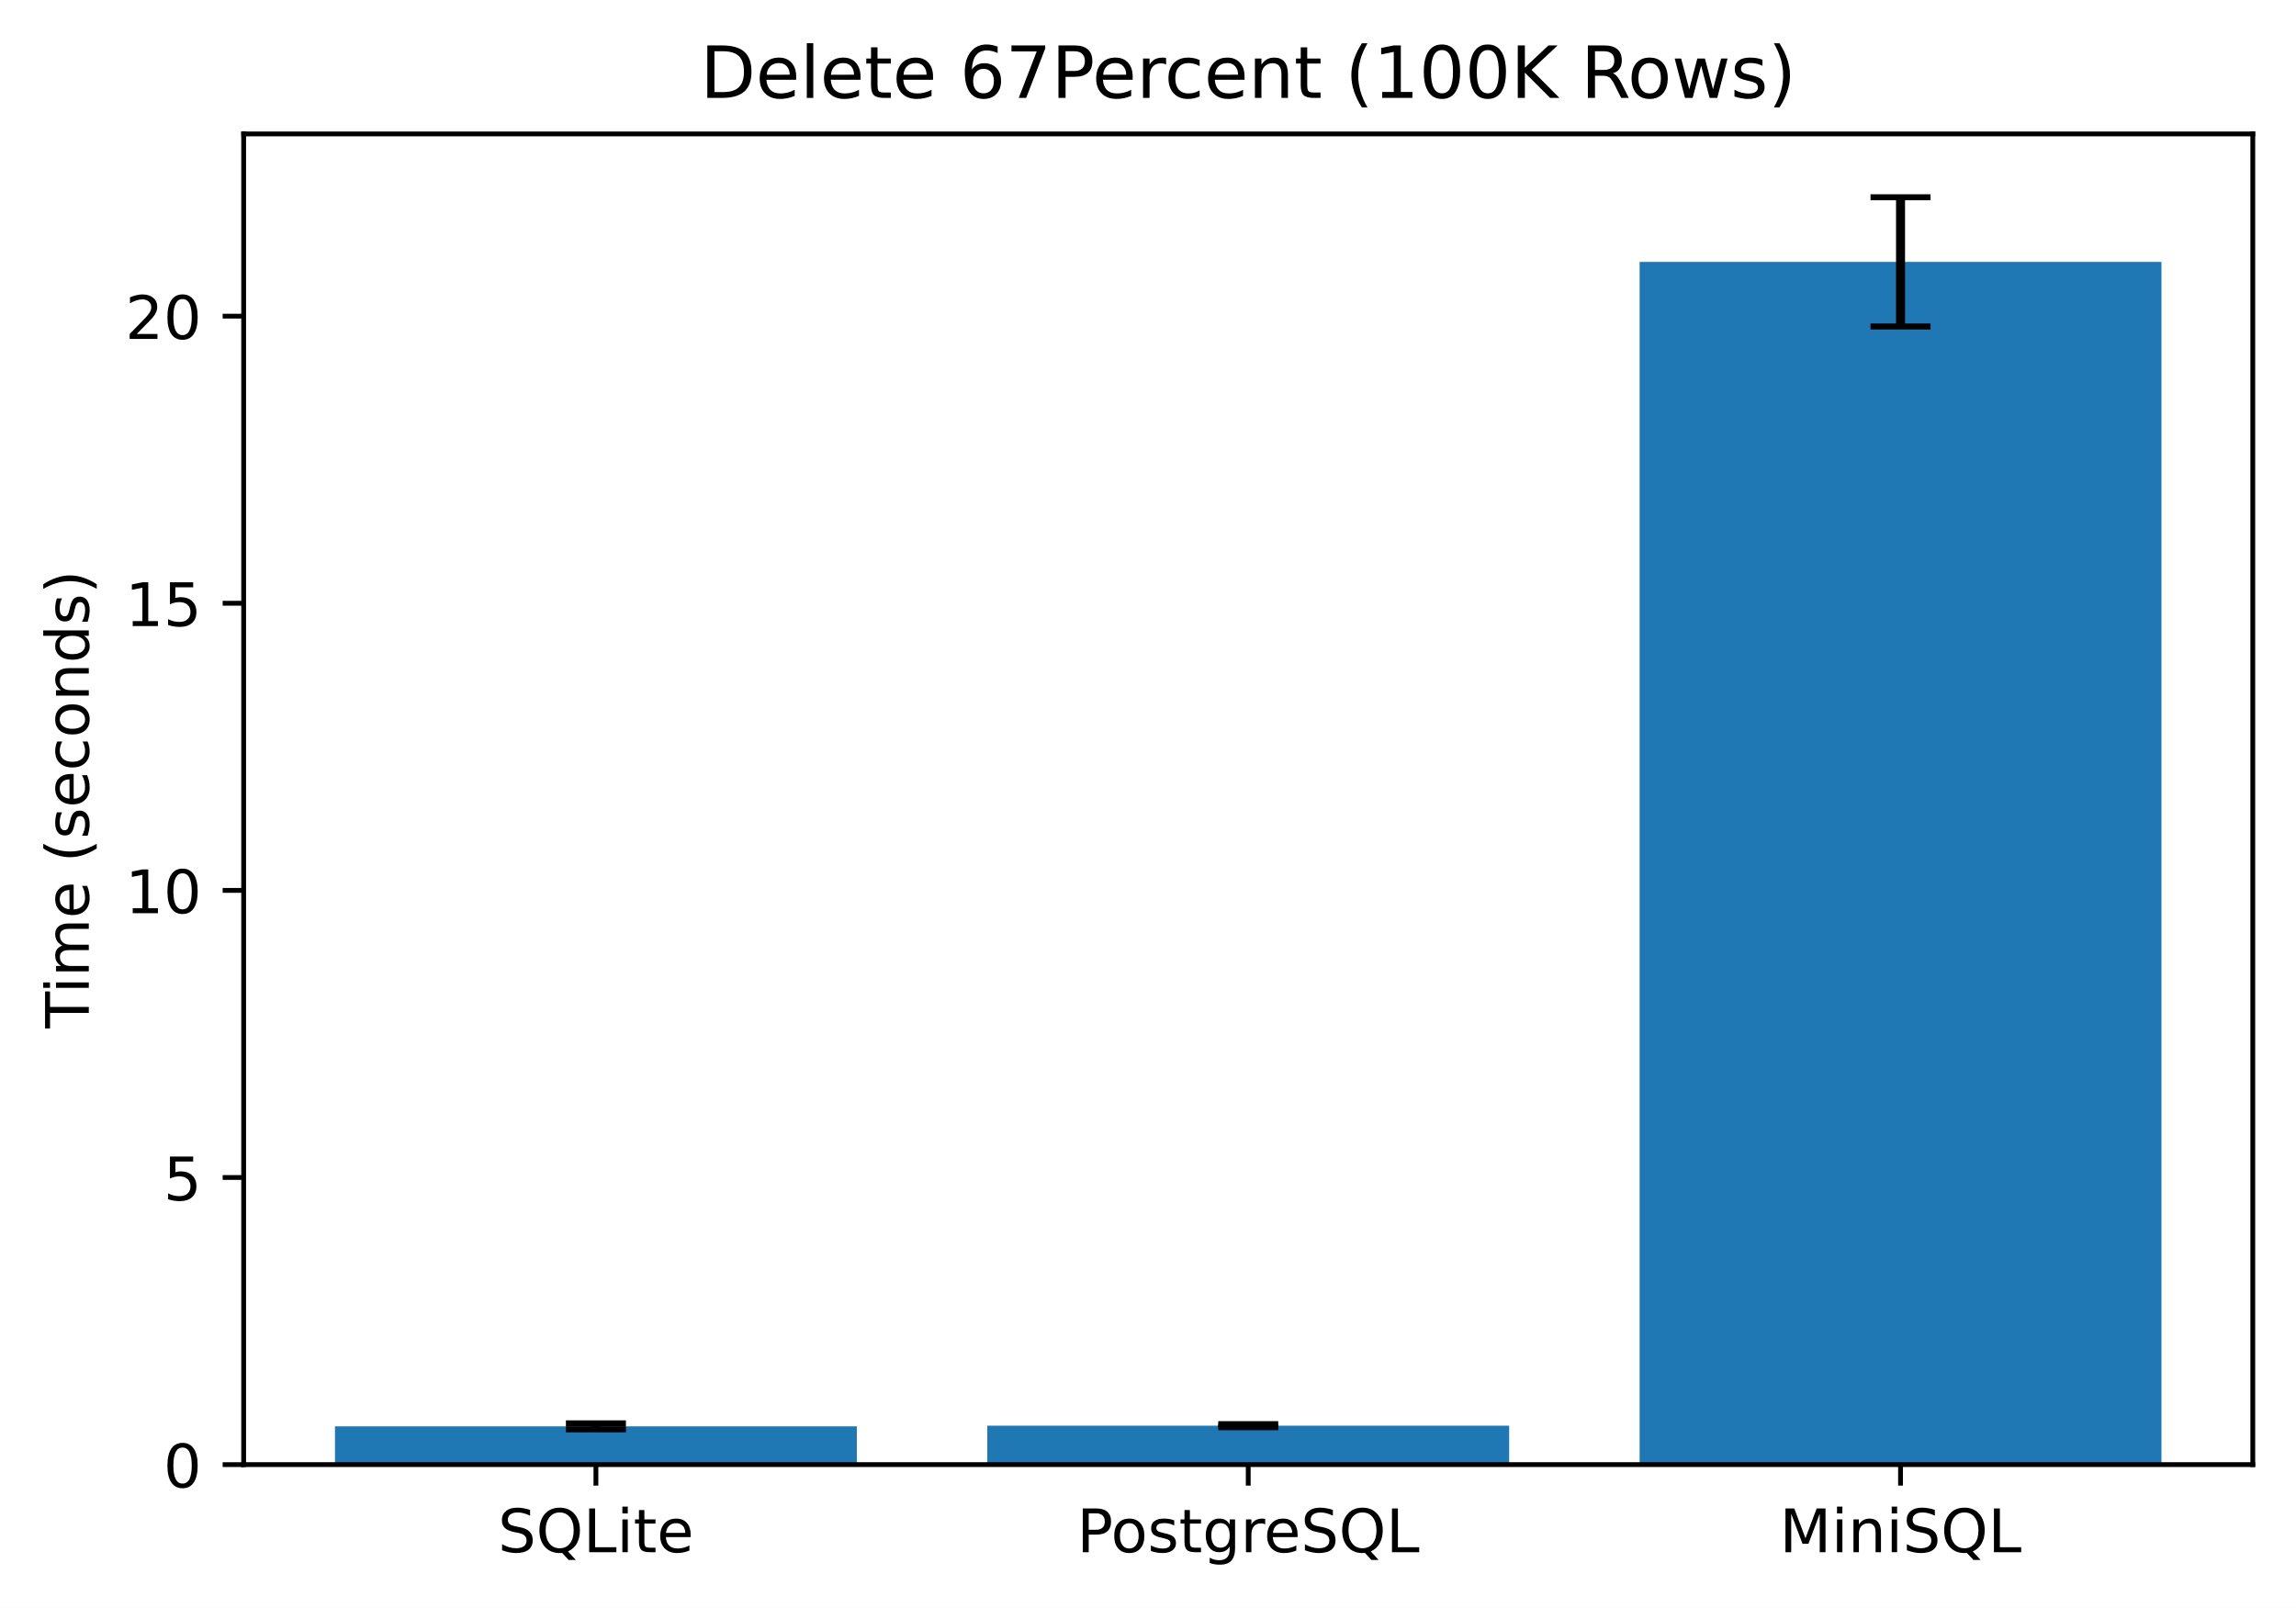
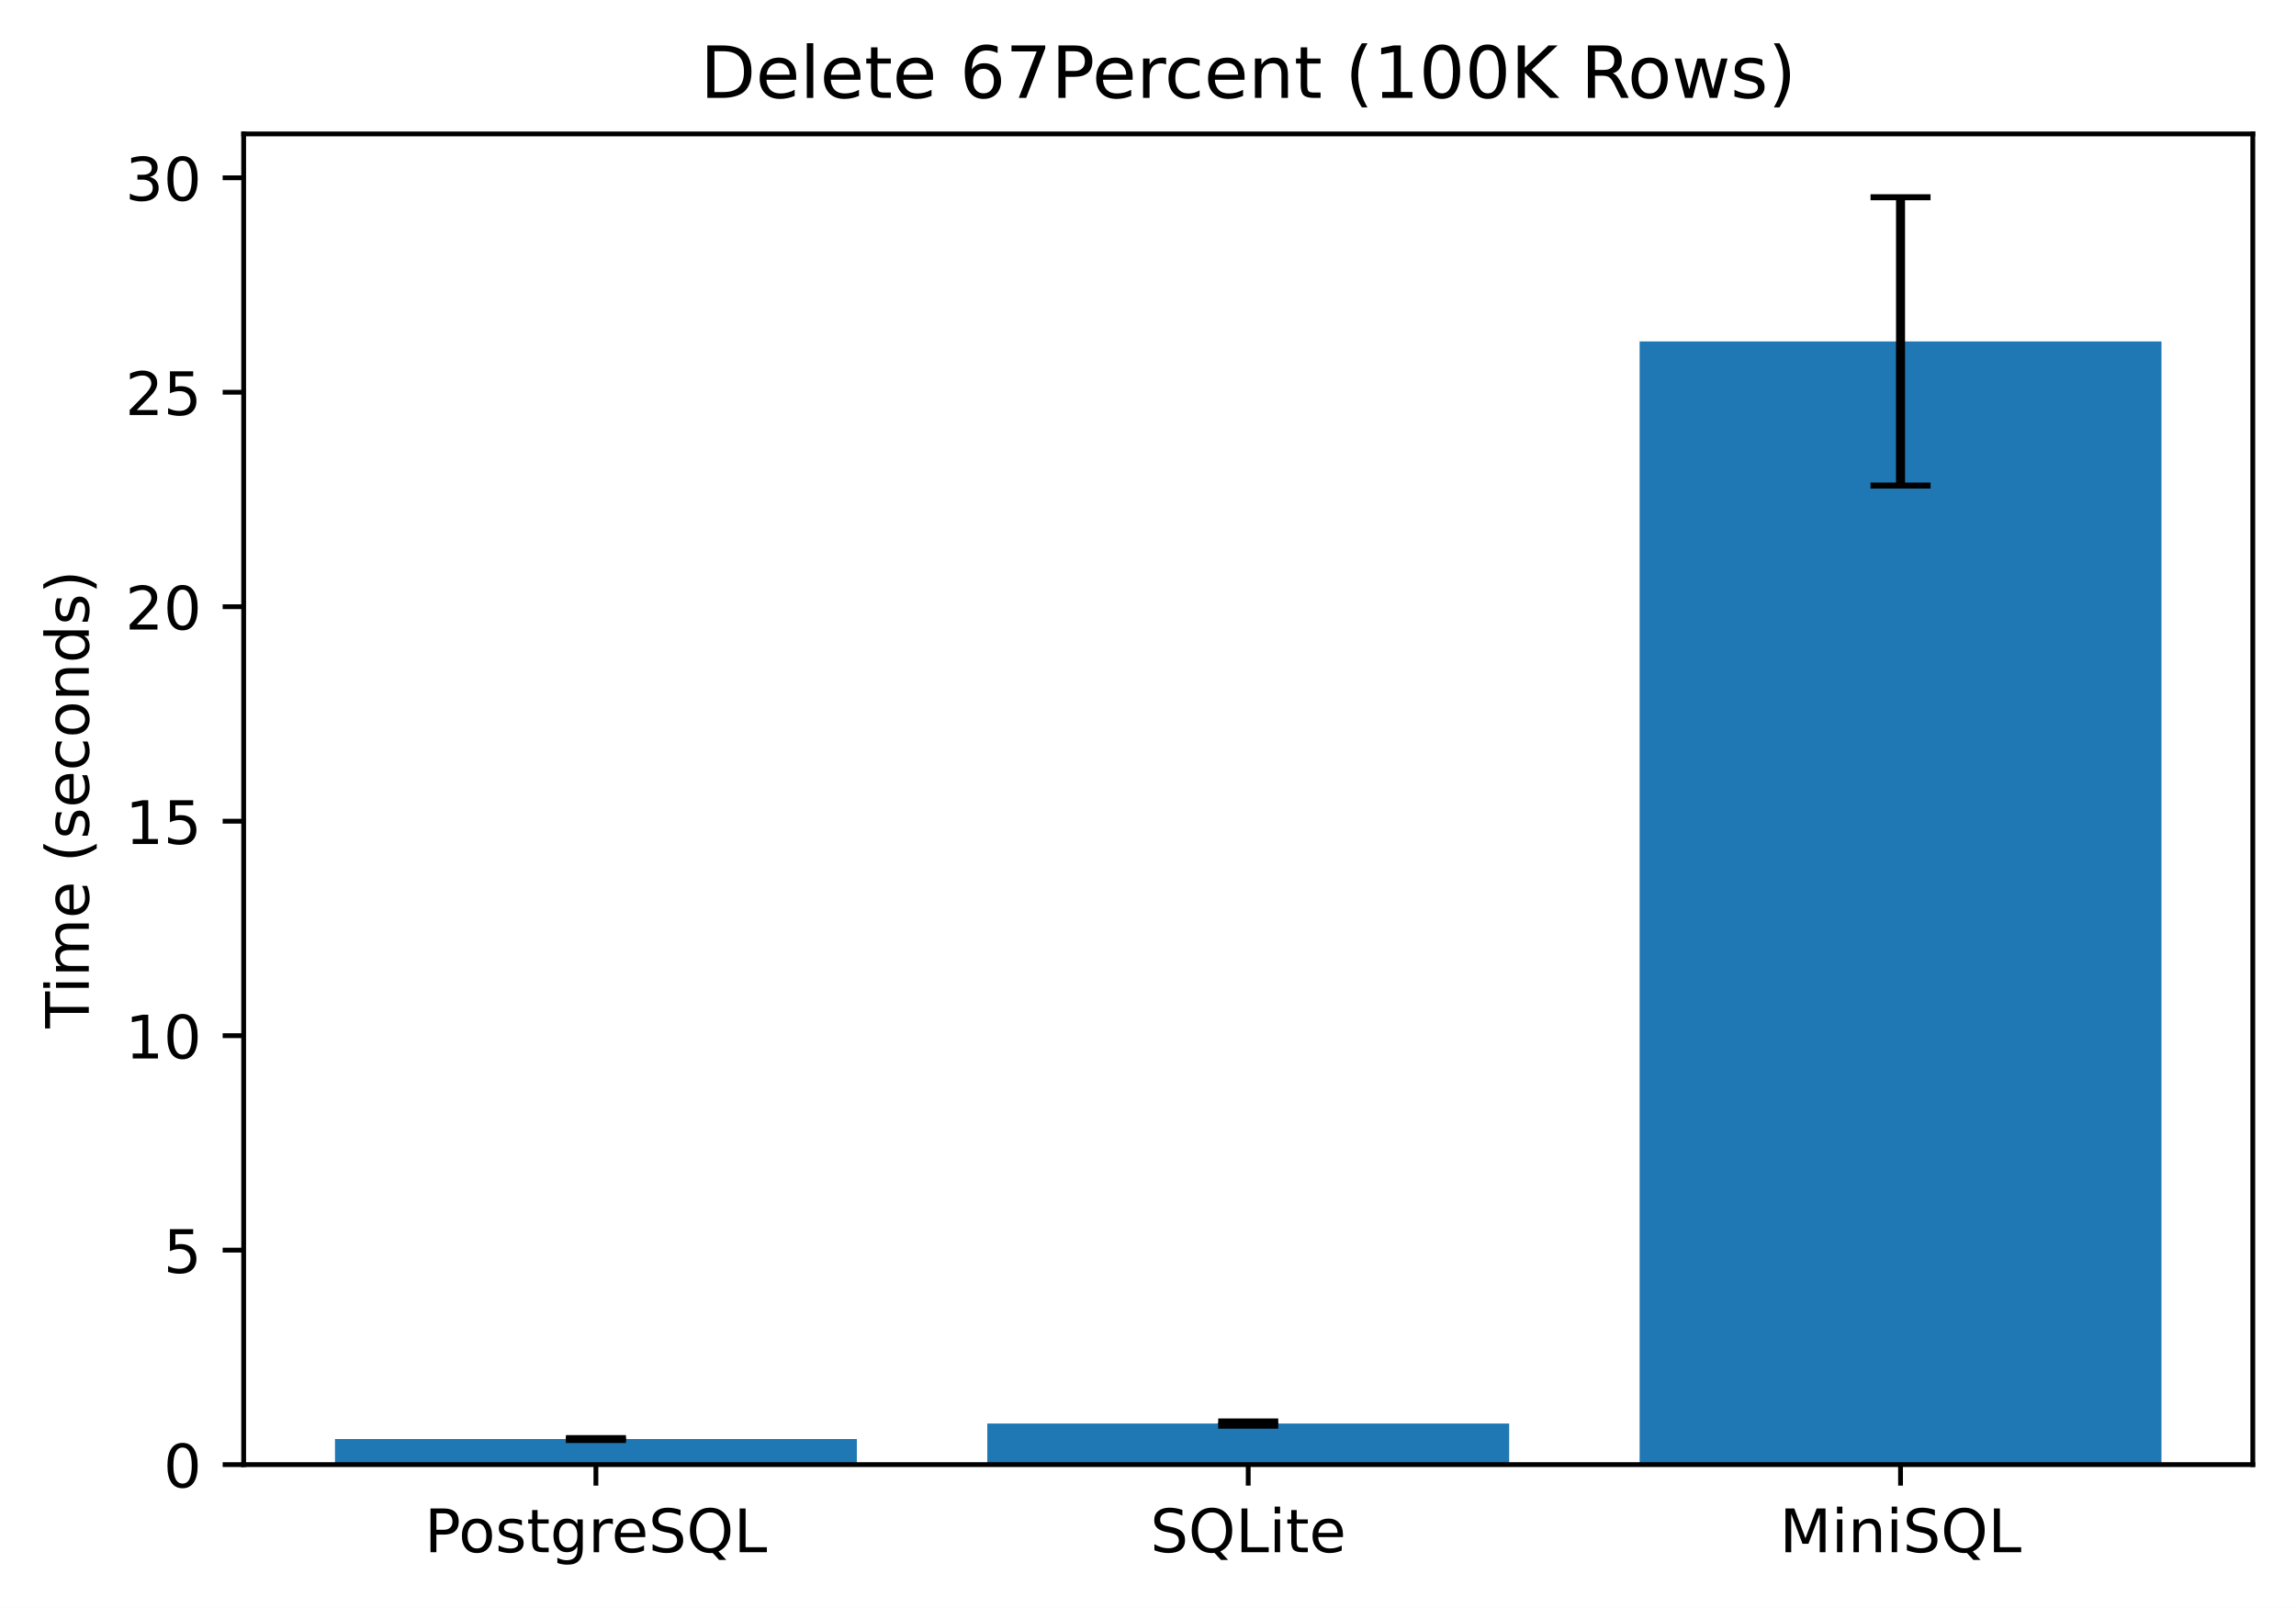
<svg xmlns="http://www.w3.org/2000/svg" xmlns:xlink="http://www.w3.org/1999/xlink" width="382.603pt" height="267.956pt" viewBox="0 0 382.603 267.956" version="1.1">
  <defs>
    <style type="text/css">*{stroke-linejoin: round; stroke-linecap: butt}</style>
  </defs>
  <g id="figure_1">
    <g id="patch_1">
      <path d="M 0 267.956  L 382.603 267.956  L 382.603 0  L 0 0  z " style="fill: #ffffff" />
    </g>
    <g id="axes_1">
      <g id="patch_2">
        <path d="M 40.603 244.078  L 375.403 244.078  L 375.403 22.318  L 40.603 22.318  z " style="fill: #ffffff" />
      </g>
      <g id="patch_3">
-         <path d="M 55.821 244.078  L 142.782 244.078  L 142.782 237.703  L 55.821 237.703  z " clip-path="url(#p4e0065d372)" style="fill: #1f77b4" />
+         <path d="M 55.821 244.078  L 142.782 244.078  L 142.782 239.819  L 55.821 239.819  z " clip-path="url(#p6599043b96)" style="fill: #1f77b4" />
      </g>
      <g id="patch_4">
-         <path d="M 164.523 244.078  L 251.484 244.078  L 251.484 237.593  L 164.523 237.593  z " clip-path="url(#p4e0065d372)" style="fill: #1f77b4" />
+         <path d="M 164.523 244.078  L 251.484 244.078  L 251.484 237.239  L 164.523 237.239  z " clip-path="url(#p6599043b96)" style="fill: #1f77b4" />
      </g>
      <g id="patch_5">
-         <path d="M 273.224 244.078  L 360.185 244.078  L 360.185 43.647  L 273.224 43.647  z " clip-path="url(#p4e0065d372)" style="fill: #1f77b4" />
+         <path d="M 273.224 244.078  L 360.185 244.078  L 360.185 56.899  L 273.224 56.899  z " clip-path="url(#p6599043b96)" style="fill: #1f77b4" />
      </g>
      <g id="matplotlib.axis_1">
        <g id="xtick_1">
          <g id="line2d_1">
            <defs>
-               <path id="md5e7a678ba" d="M 0 0  L 0 3.5  " style="stroke: #000000; stroke-width: 0.8" />
+               <path id="m3d6d9eff68" d="M 0 0  L 0 3.5  " style="stroke: #000000; stroke-width: 0.8" />
            </defs>
            <g>
-               <use xlink:href="#md5e7a678ba" x="99.302" y="244.078" style="stroke: #000000; stroke-width: 0.8" />
+               <use xlink:href="#m3d6d9eff68" x="99.302" y="244.078" style="stroke: #000000; stroke-width: 0.8" />
            </g>
          </g>
          <g id="text_1">
-             <g transform="translate(82.97995 258.6766) scale(0.1 -0.1)">
-               <defs>
+             <g transform="translate(70.75417 258.6766) scale(0.1 -0.1)">
+               <defs>
+                 <path id="DejaVuSans-50" d="M 1259 4147  L 1259 2394  L 2053 2394  Q 2494 2394 2734 2622  Q 2975 2850 2975 3272  Q 2975 3691 2734 3919  Q 2494 4147 2053 4147  L 1259 4147  z M 628 4666  L 2053 4666  Q 2838 4666 3239 4311  Q 3641 3956 3641 3272  Q 3641 2581 3239 2228  Q 2838 1875 2053 1875  L 1259 1875  L 1259 0  L 628 0  L 628 4666  z " transform="scale(0.015625)" />
+                 <path id="DejaVuSans-6f" d="M 1959 3097  Q 1497 3097 1228 2736  Q 959 2375 959 1747  Q 959 1119 1226 758  Q 1494 397 1959 397  Q 2419 397 2687 759  Q 2956 1122 2956 1747  Q 2956 2369 2687 2733  Q 2419 3097 1959 3097  z M 1959 3584  Q 2709 3584 3137 3096  Q 3566 2609 3566 1747  Q 3566 888 3137 398  Q 2709 -91 1959 -91  Q 1206 -91 779 398  Q 353 888 353 1747  Q 353 2609 779 3096  Q 1206 3584 1959 3584  z " transform="scale(0.015625)" />
+                 <path id="DejaVuSans-73" d="M 2834 3397  L 2834 2853  Q 2591 2978 2328 3040  Q 2066 3103 1784 3103  Q 1356 3103 1142 2972  Q 928 2841 928 2578  Q 928 2378 1081 2264  Q 1234 2150 1697 2047  L 1894 2003  Q 2506 1872 2764 1633  Q 3022 1394 3022 966  Q 3022 478 2636 193  Q 2250 -91 1575 -91  Q 1294 -91 989 -36  Q 684 19 347 128  L 347 722  Q 666 556 975 473  Q 1284 391 1588 391  Q 1994 391 2212 530  Q 2431 669 2431 922  Q 2431 1156 2273 1281  Q 2116 1406 1581 1522  L 1381 1569  Q 847 1681 609 1914  Q 372 2147 372 2553  Q 372 3047 722 3315  Q 1072 3584 1716 3584  Q 2034 3584 2315 3537  Q 2597 3491 2834 3397  z " transform="scale(0.015625)" />
+                 <path id="DejaVuSans-74" d="M 1172 4494  L 1172 3500  L 2356 3500  L 2356 3053  L 1172 3053  L 1172 1153  Q 1172 725 1289 603  Q 1406 481 1766 481  L 2356 481  L 2356 0  L 1766 0  Q 1100 0 847 248  Q 594 497 594 1153  L 594 3053  L 172 3053  L 172 3500  L 594 3500  L 594 4494  L 1172 4494  z " transform="scale(0.015625)" />
+                 <path id="DejaVuSans-67" d="M 2906 1791  Q 2906 2416 2648 2759  Q 2391 3103 1925 3103  Q 1463 3103 1205 2759  Q 947 2416 947 1791  Q 947 1169 1205 825  Q 1463 481 1925 481  Q 2391 481 2648 825  Q 2906 1169 2906 1791  z M 3481 434  Q 3481 -459 3084 -895  Q 2688 -1331 1869 -1331  Q 1566 -1331 1297 -1286  Q 1028 -1241 775 -1147  L 775 -588  Q 1028 -725 1275 -790  Q 1522 -856 1778 -856  Q 2344 -856 2625 -561  Q 2906 -266 2906 331  L 2906 616  Q 2728 306 2450 153  Q 2172 0 1784 0  Q 1141 0 747 490  Q 353 981 353 1791  Q 353 2603 747 3093  Q 1141 3584 1784 3584  Q 2172 3584 2450 3431  Q 2728 3278 2906 2969  L 2906 3500  L 3481 3500  L 3481 434  z " transform="scale(0.015625)" />
+                 <path id="DejaVuSans-72" d="M 2631 2963  Q 2534 3019 2420 3045  Q 2306 3072 2169 3072  Q 1681 3072 1420 2755  Q 1159 2438 1159 1844  L 1159 0  L 581 0  L 581 3500  L 1159 3500  L 1159 2956  Q 1341 3275 1631 3429  Q 1922 3584 2338 3584  Q 2397 3584 2469 3576  Q 2541 3569 2628 3553  L 2631 2963  z " transform="scale(0.015625)" />
+                 <path id="DejaVuSans-65" d="M 3597 1894  L 3597 1613  L 953 1613  Q 991 1019 1311 708  Q 1631 397 2203 397  Q 2534 397 2845 478  Q 3156 559 3463 722  L 3463 178  Q 3153 47 2828 -22  Q 2503 -91 2169 -91  Q 1331 -91 842 396  Q 353 884 353 1716  Q 353 2575 817 3079  Q 1281 3584 2069 3584  Q 2775 3584 3186 3129  Q 3597 2675 3597 1894  z M 3022 2063  Q 3016 2534 2758 2815  Q 2500 3097 2075 3097  Q 1594 3097 1305 2825  Q 1016 2553 972 2059  L 3022 2063  z " transform="scale(0.015625)" />
                <path id="DejaVuSans-53" d="M 3425 4513  L 3425 3897  Q 3066 4069 2747 4153  Q 2428 4238 2131 4238  Q 1616 4238 1336 4038  Q 1056 3838 1056 3469  Q 1056 3159 1242 3001  Q 1428 2844 1947 2747  L 2328 2669  Q 3034 2534 3370 2195  Q 3706 1856 3706 1288  Q 3706 609 3251 259  Q 2797 -91 1919 -91  Q 1588 -91 1214 -16  Q 841 59 441 206  L 441 856  Q 825 641 1194 531  Q 1563 422 1919 422  Q 2459 422 2753 634  Q 3047 847 3047 1241  Q 3047 1584 2836 1778  Q 2625 1972 2144 2069  L 1759 2144  Q 1053 2284 737 2584  Q 422 2884 422 3419  Q 422 4038 858 4394  Q 1294 4750 2059 4750  Q 2388 4750 2728 4690  Q 3069 4631 3425 4513  z " transform="scale(0.015625)" />
                <path id="DejaVuSans-51" d="M 2522 4238  Q 1834 4238 1429 3725  Q 1025 3213 1025 2328  Q 1025 1447 1429 934  Q 1834 422 2522 422  Q 3209 422 3611 934  Q 4013 1447 4013 2328  Q 4013 3213 3611 3725  Q 3209 4238 2522 4238  z M 3406 84  L 4238 -825  L 3475 -825  L 2784 -78  Q 2681 -84 2626 -87  Q 2572 -91 2522 -91  Q 1538 -91 948 567  Q 359 1225 359 2328  Q 359 3434 948 4092  Q 1538 4750 2522 4750  Q 3503 4750 4090 4092  Q 4678 3434 4678 2328  Q 4678 1516 4351 937  Q 4025 359 3406 84  z " transform="scale(0.015625)" />
                <path id="DejaVuSans-4c" d="M 628 4666  L 1259 4666  L 1259 531  L 3531 531  L 3531 0  L 628 0  L 628 4666  z " transform="scale(0.015625)" />
-                 <path id="DejaVuSans-69" d="M 603 3500  L 1178 3500  L 1178 0  L 603 0  L 603 3500  z M 603 4863  L 1178 4863  L 1178 4134  L 603 4134  L 603 4863  z " transform="scale(0.015625)" />
-                 <path id="DejaVuSans-74" d="M 1172 4494  L 1172 3500  L 2356 3500  L 2356 3053  L 1172 3053  L 1172 1153  Q 1172 725 1289 603  Q 1406 481 1766 481  L 2356 481  L 2356 0  L 1766 0  Q 1100 0 847 248  Q 594 497 594 1153  L 594 3053  L 172 3053  L 172 3500  L 594 3500  L 594 4494  L 1172 4494  z " transform="scale(0.015625)" />
-                 <path id="DejaVuSans-65" d="M 3597 1894  L 3597 1613  L 953 1613  Q 991 1019 1311 708  Q 1631 397 2203 397  Q 2534 397 2845 478  Q 3156 559 3463 722  L 3463 178  Q 3153 47 2828 -22  Q 2503 -91 2169 -91  Q 1331 -91 842 396  Q 353 884 353 1716  Q 353 2575 817 3079  Q 1281 3584 2069 3584  Q 2775 3584 3186 3129  Q 3597 2675 3597 1894  z M 3022 2063  Q 3016 2534 2758 2815  Q 2500 3097 2075 3097  Q 1594 3097 1305 2825  Q 1016 2553 972 2059  L 3022 2063  z " transform="scale(0.015625)" />
-               </defs>
-               <use xlink:href="#DejaVuSans-53" />
-               <use xlink:href="#DejaVuSans-51" transform="translate(63.47656 0)" />
-               <use xlink:href="#DejaVuSans-4c" transform="translate(142.1875 0)" />
-               <use xlink:href="#DejaVuSans-69" transform="translate(197.9004 0)" />
-               <use xlink:href="#DejaVuSans-74" transform="translate(225.6836 0)" />
-               <use xlink:href="#DejaVuSans-65" transform="translate(264.8926 0)" />
-             </g>
-           </g>
-         </g>
-         <g id="xtick_2">
-           <g id="line2d_2">
-             <g>
-               <use xlink:href="#md5e7a678ba" x="208.003" y="244.078" style="stroke: #000000; stroke-width: 0.8" />
-             </g>
-           </g>
-           <g id="text_2">
-             <g transform="translate(179.4555 258.6766) scale(0.1 -0.1)">
-               <defs>
-                 <path id="DejaVuSans-50" d="M 1259 4147  L 1259 2394  L 2053 2394  Q 2494 2394 2734 2622  Q 2975 2850 2975 3272  Q 2975 3691 2734 3919  Q 2494 4147 2053 4147  L 1259 4147  z M 628 4666  L 2053 4666  Q 2838 4666 3239 4311  Q 3641 3956 3641 3272  Q 3641 2581 3239 2228  Q 2838 1875 2053 1875  L 1259 1875  L 1259 0  L 628 0  L 628 4666  z " transform="scale(0.015625)" />
-                 <path id="DejaVuSans-6f" d="M 1959 3097  Q 1497 3097 1228 2736  Q 959 2375 959 1747  Q 959 1119 1226 758  Q 1494 397 1959 397  Q 2419 397 2687 759  Q 2956 1122 2956 1747  Q 2956 2369 2687 2733  Q 2419 3097 1959 3097  z M 1959 3584  Q 2709 3584 3137 3096  Q 3566 2609 3566 1747  Q 3566 888 3137 398  Q 2709 -91 1959 -91  Q 1206 -91 779 398  Q 353 888 353 1747  Q 353 2609 779 3096  Q 1206 3584 1959 3584  z " transform="scale(0.015625)" />
-                 <path id="DejaVuSans-73" d="M 2834 3397  L 2834 2853  Q 2591 2978 2328 3040  Q 2066 3103 1784 3103  Q 1356 3103 1142 2972  Q 928 2841 928 2578  Q 928 2378 1081 2264  Q 1234 2150 1697 2047  L 1894 2003  Q 2506 1872 2764 1633  Q 3022 1394 3022 966  Q 3022 478 2636 193  Q 2250 -91 1575 -91  Q 1294 -91 989 -36  Q 684 19 347 128  L 347 722  Q 666 556 975 473  Q 1284 391 1588 391  Q 1994 391 2212 530  Q 2431 669 2431 922  Q 2431 1156 2273 1281  Q 2116 1406 1581 1522  L 1381 1569  Q 847 1681 609 1914  Q 372 2147 372 2553  Q 372 3047 722 3315  Q 1072 3584 1716 3584  Q 2034 3584 2315 3537  Q 2597 3491 2834 3397  z " transform="scale(0.015625)" />
-                 <path id="DejaVuSans-67" d="M 2906 1791  Q 2906 2416 2648 2759  Q 2391 3103 1925 3103  Q 1463 3103 1205 2759  Q 947 2416 947 1791  Q 947 1169 1205 825  Q 1463 481 1925 481  Q 2391 481 2648 825  Q 2906 1169 2906 1791  z M 3481 434  Q 3481 -459 3084 -895  Q 2688 -1331 1869 -1331  Q 1566 -1331 1297 -1286  Q 1028 -1241 775 -1147  L 775 -588  Q 1028 -725 1275 -790  Q 1522 -856 1778 -856  Q 2344 -856 2625 -561  Q 2906 -266 2906 331  L 2906 616  Q 2728 306 2450 153  Q 2172 0 1784 0  Q 1141 0 747 490  Q 353 981 353 1791  Q 353 2603 747 3093  Q 1141 3584 1784 3584  Q 2172 3584 2450 3431  Q 2728 3278 2906 2969  L 2906 3500  L 3481 3500  L 3481 434  z " transform="scale(0.015625)" />
-                 <path id="DejaVuSans-72" d="M 2631 2963  Q 2534 3019 2420 3045  Q 2306 3072 2169 3072  Q 1681 3072 1420 2755  Q 1159 2438 1159 1844  L 1159 0  L 581 0  L 581 3500  L 1159 3500  L 1159 2956  Q 1341 3275 1631 3429  Q 1922 3584 2338 3584  Q 2397 3584 2469 3576  Q 2541 3569 2628 3553  L 2631 2963  z " transform="scale(0.015625)" />
              </defs>
              <use xlink:href="#DejaVuSans-50" />
              <use xlink:href="#DejaVuSans-6f" transform="translate(56.67773 0)" />
              <use xlink:href="#DejaVuSans-73" transform="translate(117.8594 0)" />
              <use xlink:href="#DejaVuSans-74" transform="translate(169.959 0)" />
              <use xlink:href="#DejaVuSans-67" transform="translate(209.168 0)" />
              <use xlink:href="#DejaVuSans-72" transform="translate(272.6445 0)" />
              <use xlink:href="#DejaVuSans-65" transform="translate(311.5078 0)" />
              <use xlink:href="#DejaVuSans-53" transform="translate(373.0312 0)" />
              <use xlink:href="#DejaVuSans-51" transform="translate(436.5078 0)" />
              <use xlink:href="#DejaVuSans-4c" transform="translate(515.2188 0)" />
            </g>
          </g>
        </g>
+         <g id="xtick_2">
+           <g id="line2d_2">
+             <g>
+               <use xlink:href="#m3d6d9eff68" x="208.003" y="244.078" style="stroke: #000000; stroke-width: 0.8" />
+             </g>
+           </g>
+           <g id="text_2">
+             <g transform="translate(191.6813 258.6766) scale(0.1 -0.1)">
+               <defs>
+                 <path id="DejaVuSans-69" d="M 603 3500  L 1178 3500  L 1178 0  L 603 0  L 603 3500  z M 603 4863  L 1178 4863  L 1178 4134  L 603 4134  L 603 4863  z " transform="scale(0.015625)" />
+               </defs>
+               <use xlink:href="#DejaVuSans-53" />
+               <use xlink:href="#DejaVuSans-51" transform="translate(63.47656 0)" />
+               <use xlink:href="#DejaVuSans-4c" transform="translate(142.1875 0)" />
+               <use xlink:href="#DejaVuSans-69" transform="translate(197.9004 0)" />
+               <use xlink:href="#DejaVuSans-74" transform="translate(225.6836 0)" />
+               <use xlink:href="#DejaVuSans-65" transform="translate(264.8926 0)" />
+             </g>
+           </g>
+         </g>
        <g id="xtick_3">
          <g id="line2d_3">
            <g>
-               <use xlink:href="#md5e7a678ba" x="316.704" y="244.078" style="stroke: #000000; stroke-width: 0.8" />
+               <use xlink:href="#m3d6d9eff68" x="316.704" y="244.078" style="stroke: #000000; stroke-width: 0.8" />
            </g>
          </g>
          <g id="text_3">
            <g transform="translate(296.5474 258.6766) scale(0.1 -0.1)">
              <defs>
                <path id="DejaVuSans-4d" d="M 628 4666  L 1569 4666  L 2759 1491  L 3956 4666  L 4897 4666  L 4897 0  L 4281 0  L 4281 4097  L 3078 897  L 2444 897  L 1241 4097  L 1241 0  L 628 0  L 628 4666  z " transform="scale(0.015625)" />
                <path id="DejaVuSans-6e" d="M 3513 2113  L 3513 0  L 2938 0  L 2938 2094  Q 2938 2591 2744 2837  Q 2550 3084 2163 3084  Q 1697 3084 1428 2787  Q 1159 2491 1159 1978  L 1159 0  L 581 0  L 581 3500  L 1159 3500  L 1159 2956  Q 1366 3272 1645 3428  Q 1925 3584 2291 3584  Q 2894 3584 3203 3211  Q 3513 2838 3513 2113  z " transform="scale(0.015625)" />
              </defs>
              <use xlink:href="#DejaVuSans-4d" />
              <use xlink:href="#DejaVuSans-69" transform="translate(86.2793 0)" />
              <use xlink:href="#DejaVuSans-6e" transform="translate(114.0625 0)" />
              <use xlink:href="#DejaVuSans-69" transform="translate(177.4414 0)" />
              <use xlink:href="#DejaVuSans-53" transform="translate(205.2246 0)" />
              <use xlink:href="#DejaVuSans-51" transform="translate(268.7012 0)" />
              <use xlink:href="#DejaVuSans-4c" transform="translate(347.4121 0)" />
            </g>
          </g>
        </g>
      </g>
      <g id="matplotlib.axis_2">
        <g id="ytick_1">
          <g id="line2d_4">
            <defs>
-               <path id="m92e5da28e2" d="M 0 0  L -3.5 0  " style="stroke: #000000; stroke-width: 0.8" />
+               <path id="m997439160d" d="M 0 0  L -3.5 0  " style="stroke: #000000; stroke-width: 0.8" />
            </defs>
            <g>
-               <use xlink:href="#m92e5da28e2" x="40.603" y="244.078" style="stroke: #000000; stroke-width: 0.8" />
+               <use xlink:href="#m997439160d" x="40.603" y="244.078" style="stroke: #000000; stroke-width: 0.8" />
            </g>
          </g>
          <g id="text_4">
            <g transform="translate(27.24063 247.8773) scale(0.1 -0.1)">
              <defs>
                <path id="DejaVuSans-30" d="M 2034 4250  Q 1547 4250 1301 3770  Q 1056 3291 1056 2328  Q 1056 1369 1301 889  Q 1547 409 2034 409  Q 2525 409 2770 889  Q 3016 1369 3016 2328  Q 3016 3291 2770 3770  Q 2525 4250 2034 4250  z M 2034 4750  Q 2819 4750 3233 4129  Q 3647 3509 3647 2328  Q 3647 1150 3233 529  Q 2819 -91 2034 -91  Q 1250 -91 836 529  Q 422 1150 422 2328  Q 422 3509 836 4129  Q 1250 4750 2034 4750  z " transform="scale(0.015625)" />
              </defs>
              <use xlink:href="#DejaVuSans-30" />
            </g>
          </g>
        </g>
        <g id="ytick_2">
          <g id="line2d_5">
            <g>
-               <use xlink:href="#m92e5da28e2" x="40.603" y="196.23" style="stroke: #000000; stroke-width: 0.8" />
+               <use xlink:href="#m997439160d" x="40.603" y="208.336" style="stroke: #000000; stroke-width: 0.8" />
            </g>
          </g>
          <g id="text_5">
-             <g transform="translate(27.24063 200.0292) scale(0.1 -0.1)">
+             <g transform="translate(27.24063 212.1355) scale(0.1 -0.1)">
              <defs>
                <path id="DejaVuSans-35" d="M 691 4666  L 3169 4666  L 3169 4134  L 1269 4134  L 1269 2991  Q 1406 3038 1543 3061  Q 1681 3084 1819 3084  Q 2600 3084 3056 2656  Q 3513 2228 3513 1497  Q 3513 744 3044 326  Q 2575 -91 1722 -91  Q 1428 -91 1123 -41  Q 819 9 494 109  L 494 744  Q 775 591 1075 516  Q 1375 441 1709 441  Q 2250 441 2565 725  Q 2881 1009 2881 1497  Q 2881 1984 2565 2268  Q 2250 2553 1709 2553  Q 1456 2553 1204 2497  Q 953 2441 691 2322  L 691 4666  z " transform="scale(0.015625)" />
              </defs>
              <use xlink:href="#DejaVuSans-35" />
            </g>
          </g>
        </g>
        <g id="ytick_3">
          <g id="line2d_6">
            <g>
-               <use xlink:href="#m92e5da28e2" x="40.603" y="148.382" style="stroke: #000000; stroke-width: 0.8" />
+               <use xlink:href="#m997439160d" x="40.603" y="172.594" style="stroke: #000000; stroke-width: 0.8" />
            </g>
          </g>
          <g id="text_6">
-             <g transform="translate(20.87813 152.1811) scale(0.1 -0.1)">
+             <g transform="translate(20.87813 176.3937) scale(0.1 -0.1)">
              <defs>
                <path id="DejaVuSans-31" d="M 794 531  L 1825 531  L 1825 4091  L 703 3866  L 703 4441  L 1819 4666  L 2450 4666  L 2450 531  L 3481 531  L 3481 0  L 794 0  L 794 531  z " transform="scale(0.015625)" />
              </defs>
              <use xlink:href="#DejaVuSans-31" />
              <use xlink:href="#DejaVuSans-30" transform="translate(63.62305 0)" />
            </g>
          </g>
        </g>
        <g id="ytick_4">
          <g id="line2d_7">
            <g>
-               <use xlink:href="#m92e5da28e2" x="40.603" y="100.534" style="stroke: #000000; stroke-width: 0.8" />
+               <use xlink:href="#m997439160d" x="40.603" y="136.853" style="stroke: #000000; stroke-width: 0.8" />
            </g>
          </g>
          <g id="text_7">
-             <g transform="translate(20.87813 104.333) scale(0.1 -0.1)">
+             <g transform="translate(20.87813 140.6518) scale(0.1 -0.1)">
              <use xlink:href="#DejaVuSans-31" />
              <use xlink:href="#DejaVuSans-35" transform="translate(63.62305 0)" />
            </g>
          </g>
        </g>
        <g id="ytick_5">
          <g id="line2d_8">
            <g>
-               <use xlink:href="#m92e5da28e2" x="40.603" y="52.686" style="stroke: #000000; stroke-width: 0.8" />
+               <use xlink:href="#m997439160d" x="40.603" y="101.111" style="stroke: #000000; stroke-width: 0.8" />
            </g>
          </g>
          <g id="text_8">
-             <g transform="translate(20.87813 56.48484) scale(0.1 -0.1)">
+             <g transform="translate(20.87813 104.91) scale(0.1 -0.1)">
              <defs>
                <path id="DejaVuSans-32" d="M 1228 531  L 3431 531  L 3431 0  L 469 0  L 469 531  Q 828 903 1448 1529  Q 2069 2156 2228 2338  Q 2531 2678 2651 2914  Q 2772 3150 2772 3378  Q 2772 3750 2511 3984  Q 2250 4219 1831 4219  Q 1534 4219 1204 4116  Q 875 4013 500 3803  L 500 4441  Q 881 4594 1212 4672  Q 1544 4750 1819 4750  Q 2544 4750 2975 4387  Q 3406 4025 3406 3419  Q 3406 3131 3298 2873  Q 3191 2616 2906 2266  Q 2828 2175 2409 1742  Q 1991 1309 1228 531  z " transform="scale(0.015625)" />
              </defs>
              <use xlink:href="#DejaVuSans-32" />
              <use xlink:href="#DejaVuSans-30" transform="translate(63.62305 0)" />
            </g>
          </g>
        </g>
-         <g id="text_9">
+         <g id="ytick_6">
+           <g id="line2d_9">
+             <g>
+               <use xlink:href="#m997439160d" x="40.603" y="65.369" style="stroke: #000000; stroke-width: 0.8" />
+             </g>
+           </g>
+           <g id="text_9">
+             <g transform="translate(20.87813 69.16811) scale(0.1 -0.1)">
+               <use xlink:href="#DejaVuSans-32" />
+               <use xlink:href="#DejaVuSans-35" transform="translate(63.62305 0)" />
+             </g>
+           </g>
+         </g>
+         <g id="ytick_7">
+           <g id="line2d_10">
+             <g>
+               <use xlink:href="#m997439160d" x="40.603" y="29.627" style="stroke: #000000; stroke-width: 0.8" />
+             </g>
+           </g>
+           <g id="text_10">
+             <g transform="translate(20.87813 33.42627) scale(0.1 -0.1)">
+               <defs>
+                 <path id="DejaVuSans-33" d="M 2597 2516  Q 3050 2419 3304 2112  Q 3559 1806 3559 1356  Q 3559 666 3084 287  Q 2609 -91 1734 -91  Q 1441 -91 1130 -33  Q 819 25 488 141  L 488 750  Q 750 597 1062 519  Q 1375 441 1716 441  Q 2309 441 2620 675  Q 2931 909 2931 1356  Q 2931 1769 2642 2001  Q 2353 2234 1838 2234  L 1294 2234  L 1294 2753  L 1863 2753  Q 2328 2753 2575 2939  Q 2822 3125 2822 3475  Q 2822 3834 2567 4026  Q 2313 4219 1838 4219  Q 1578 4219 1281 4162  Q 984 4106 628 3988  L 628 4550  Q 988 4650 1302 4700  Q 1616 4750 1894 4750  Q 2613 4750 3031 4423  Q 3450 4097 3450 3541  Q 3450 3153 3228 2886  Q 3006 2619 2597 2516  z " transform="scale(0.015625)" />
+               </defs>
+               <use xlink:href="#DejaVuSans-33" />
+               <use xlink:href="#DejaVuSans-30" transform="translate(63.62305 0)" />
+             </g>
+           </g>
+         </g>
+         <g id="text_11">
          <g transform="translate(14.79844 171.3598) rotate(-90) scale(0.1 -0.1)">
            <defs>
              <path id="DejaVuSans-54" d="M -19 4666  L 3928 4666  L 3928 4134  L 2272 4134  L 2272 0  L 1638 0  L 1638 4134  L -19 4134  L -19 4666  z " transform="scale(0.015625)" />
              <path id="DejaVuSans-6d" d="M 3328 2828  Q 3544 3216 3844 3400  Q 4144 3584 4550 3584  Q 5097 3584 5394 3201  Q 5691 2819 5691 2113  L 5691 0  L 5113 0  L 5113 2094  Q 5113 2597 4934 2840  Q 4756 3084 4391 3084  Q 3944 3084 3684 2787  Q 3425 2491 3425 1978  L 3425 0  L 2847 0  L 2847 2094  Q 2847 2600 2669 2842  Q 2491 3084 2119 3084  Q 1678 3084 1418 2786  Q 1159 2488 1159 1978  L 1159 0  L 581 0  L 581 3500  L 1159 3500  L 1159 2956  Q 1356 3278 1631 3431  Q 1906 3584 2284 3584  Q 2666 3584 2933 3390  Q 3200 3197 3328 2828  z " transform="scale(0.015625)" />
              <path id="DejaVuSans-20" transform="scale(0.015625)" />
              <path id="DejaVuSans-28" d="M 1984 4856  Q 1566 4138 1362 3434  Q 1159 2731 1159 2009  Q 1159 1288 1364 580  Q 1569 -128 1984 -844  L 1484 -844  Q 1016 -109 783 600  Q 550 1309 550 2009  Q 550 2706 781 3412  Q 1013 4119 1484 4856  L 1984 4856  z " transform="scale(0.015625)" />
              <path id="DejaVuSans-63" d="M 3122 3366  L 3122 2828  Q 2878 2963 2633 3030  Q 2388 3097 2138 3097  Q 1578 3097 1268 2742  Q 959 2388 959 1747  Q 959 1106 1268 751  Q 1578 397 2138 397  Q 2388 397 2633 464  Q 2878 531 3122 666  L 3122 134  Q 2881 22 2623 -34  Q 2366 -91 2075 -91  Q 1284 -91 818 406  Q 353 903 353 1747  Q 353 2603 823 3093  Q 1294 3584 2113 3584  Q 2378 3584 2631 3529  Q 2884 3475 3122 3366  z " transform="scale(0.015625)" />
              <path id="DejaVuSans-64" d="M 2906 2969  L 2906 4863  L 3481 4863  L 3481 0  L 2906 0  L 2906 525  Q 2725 213 2448 61  Q 2172 -91 1784 -91  Q 1150 -91 751 415  Q 353 922 353 1747  Q 353 2572 751 3078  Q 1150 3584 1784 3584  Q 2172 3584 2448 3432  Q 2725 3281 2906 2969  z M 947 1747  Q 947 1113 1208 752  Q 1469 391 1925 391  Q 2381 391 2643 752  Q 2906 1113 2906 1747  Q 2906 2381 2643 2742  Q 2381 3103 1925 3103  Q 1469 3103 1208 2742  Q 947 2381 947 1747  z " transform="scale(0.015625)" />
              <path id="DejaVuSans-29" d="M 513 4856  L 1013 4856  Q 1481 4119 1714 3412  Q 1947 2706 1947 2009  Q 1947 1309 1714 600  Q 1481 -109 1013 -844  L 513 -844  Q 928 -128 1133 580  Q 1338 1288 1338 2009  Q 1338 2731 1133 3434  Q 928 4138 513 4856  z " transform="scale(0.015625)" />
            </defs>
            <use xlink:href="#DejaVuSans-54" />
            <use xlink:href="#DejaVuSans-69" transform="translate(57.95898 0)" />
            <use xlink:href="#DejaVuSans-6d" transform="translate(85.74219 0)" />
            <use xlink:href="#DejaVuSans-65" transform="translate(183.1543 0)" />
            <use xlink:href="#DejaVuSans-20" transform="translate(244.6777 0)" />
            <use xlink:href="#DejaVuSans-28" transform="translate(276.4648 0)" />
            <use xlink:href="#DejaVuSans-73" transform="translate(315.4785 0)" />
            <use xlink:href="#DejaVuSans-65" transform="translate(367.5781 0)" />
            <use xlink:href="#DejaVuSans-63" transform="translate(429.1016 0)" />
            <use xlink:href="#DejaVuSans-6f" transform="translate(484.082 0)" />
            <use xlink:href="#DejaVuSans-6e" transform="translate(545.2637 0)" />
            <use xlink:href="#DejaVuSans-64" transform="translate(608.6426 0)" />
            <use xlink:href="#DejaVuSans-73" transform="translate(672.1191 0)" />
            <use xlink:href="#DejaVuSans-29" transform="translate(724.2188 0)" />
          </g>
        </g>
      </g>
      <g id="LineCollection_1">
-         <path d="M 99.302 238.201  L 99.302 237.205  " clip-path="url(#p4e0065d372)" style="fill: none; stroke: #000000; stroke-width: 1.5" />
-         <path d="M 208.003 237.847  L 208.003 237.34  " clip-path="url(#p4e0065d372)" style="fill: none; stroke: #000000; stroke-width: 1.5" />
-         <path d="M 316.704 54.416  L 316.704 32.878  " clip-path="url(#p4e0065d372)" style="fill: none; stroke: #000000; stroke-width: 1.5" />
-       </g>
-       <g id="line2d_9">
+         <path d="M 99.302 239.979  L 99.302 239.66  " clip-path="url(#p6599043b96)" style="fill: none; stroke: #000000; stroke-width: 1.5" />
+         <path d="M 208.003 237.595  L 208.003 236.883  " clip-path="url(#p6599043b96)" style="fill: none; stroke: #000000; stroke-width: 1.5" />
+         <path d="M 316.704 80.92  L 316.704 32.878  " clip-path="url(#p6599043b96)" style="fill: none; stroke: #000000; stroke-width: 1.5" />
+       </g>
+       <g id="line2d_11">
        <defs>
-           <path id="me4c7d96fe7" d="M 5 0  L -5 -0  " style="stroke: #000000" />
+           <path id="m3d7f5411a0" d="M 5 0  L -5 -0  " style="stroke: #000000" />
        </defs>
-         <g clip-path="url(#p4e0065d372)">
-           <use xlink:href="#me4c7d96fe7" x="99.302" y="238.201" style="fill: #1f77b4; stroke: #000000" />
-           <use xlink:href="#me4c7d96fe7" x="208.003" y="237.847" style="fill: #1f77b4; stroke: #000000" />
-           <use xlink:href="#me4c7d96fe7" x="316.704" y="54.416" style="fill: #1f77b4; stroke: #000000" />
-         </g>
-       </g>
-       <g id="line2d_10">
-         <g clip-path="url(#p4e0065d372)">
-           <use xlink:href="#me4c7d96fe7" x="99.302" y="237.205" style="fill: #1f77b4; stroke: #000000" />
-           <use xlink:href="#me4c7d96fe7" x="208.003" y="237.34" style="fill: #1f77b4; stroke: #000000" />
-           <use xlink:href="#me4c7d96fe7" x="316.704" y="32.878" style="fill: #1f77b4; stroke: #000000" />
+         <g clip-path="url(#p6599043b96)">
+           <use xlink:href="#m3d7f5411a0" x="99.302" y="239.979" style="fill: #1f77b4; stroke: #000000" />
+           <use xlink:href="#m3d7f5411a0" x="208.003" y="237.595" style="fill: #1f77b4; stroke: #000000" />
+           <use xlink:href="#m3d7f5411a0" x="316.704" y="80.92" style="fill: #1f77b4; stroke: #000000" />
+         </g>
+       </g>
+       <g id="line2d_12">
+         <g clip-path="url(#p6599043b96)">
+           <use xlink:href="#m3d7f5411a0" x="99.302" y="239.66" style="fill: #1f77b4; stroke: #000000" />
+           <use xlink:href="#m3d7f5411a0" x="208.003" y="236.883" style="fill: #1f77b4; stroke: #000000" />
+           <use xlink:href="#m3d7f5411a0" x="316.704" y="32.878" style="fill: #1f77b4; stroke: #000000" />
        </g>
      </g>
      <g id="patch_6">
        <path d="M 40.603 244.078  L 40.603 22.318  " style="fill: none; stroke: #000000; stroke-width: 0.8; stroke-linejoin: miter; stroke-linecap: square" />
      </g>
      <g id="patch_7">
        <path d="M 375.403 244.078  L 375.403 22.318  " style="fill: none; stroke: #000000; stroke-width: 0.8; stroke-linejoin: miter; stroke-linecap: square" />
      </g>
      <g id="patch_8">
        <path d="M 40.603 244.078  L 375.403 244.078  " style="fill: none; stroke: #000000; stroke-width: 0.8; stroke-linejoin: miter; stroke-linecap: square" />
      </g>
      <g id="patch_9">
        <path d="M 40.603 22.318  L 375.403 22.318  " style="fill: none; stroke: #000000; stroke-width: 0.8; stroke-linejoin: miter; stroke-linecap: square" />
      </g>
-       <g id="text_10">
+       <g id="text_12">
        <g transform="translate(116.6916 16.31812) scale(0.12 -0.12)">
          <defs>
            <path id="DejaVuSans-44" d="M 1259 4147  L 1259 519  L 2022 519  Q 2988 519 3436 956  Q 3884 1394 3884 2338  Q 3884 3275 3436 3711  Q 2988 4147 2022 4147  L 1259 4147  z M 628 4666  L 1925 4666  Q 3281 4666 3915 4102  Q 4550 3538 4550 2338  Q 4550 1131 3912 565  Q 3275 0 1925 0  L 628 0  L 628 4666  z " transform="scale(0.015625)" />
            <path id="DejaVuSans-6c" d="M 603 4863  L 1178 4863  L 1178 0  L 603 0  L 603 4863  z " transform="scale(0.015625)" />
            <path id="DejaVuSans-36" d="M 2113 2584  Q 1688 2584 1439 2293  Q 1191 2003 1191 1497  Q 1191 994 1439 701  Q 1688 409 2113 409  Q 2538 409 2786 701  Q 3034 994 3034 1497  Q 3034 2003 2786 2293  Q 2538 2584 2113 2584  z M 3366 4563  L 3366 3988  Q 3128 4100 2886 4159  Q 2644 4219 2406 4219  Q 1781 4219 1451 3797  Q 1122 3375 1075 2522  Q 1259 2794 1537 2939  Q 1816 3084 2150 3084  Q 2853 3084 3261 2657  Q 3669 2231 3669 1497  Q 3669 778 3244 343  Q 2819 -91 2113 -91  Q 1303 -91 875 529  Q 447 1150 447 2328  Q 447 3434 972 4092  Q 1497 4750 2381 4750  Q 2619 4750 2861 4703  Q 3103 4656 3366 4563  z " transform="scale(0.015625)" />
            <path id="DejaVuSans-37" d="M 525 4666  L 3525 4666  L 3525 4397  L 1831 0  L 1172 0  L 2766 4134  L 525 4134  L 525 4666  z " transform="scale(0.015625)" />
            <path id="DejaVuSans-4b" d="M 628 4666  L 1259 4666  L 1259 2694  L 3353 4666  L 4166 4666  L 1850 2491  L 4331 0  L 3500 0  L 1259 2247  L 1259 0  L 628 0  L 628 4666  z " transform="scale(0.015625)" />
            <path id="DejaVuSans-52" d="M 2841 2188  Q 3044 2119 3236 1894  Q 3428 1669 3622 1275  L 4263 0  L 3584 0  L 2988 1197  Q 2756 1666 2539 1819  Q 2322 1972 1947 1972  L 1259 1972  L 1259 0  L 628 0  L 628 4666  L 2053 4666  Q 2853 4666 3247 4331  Q 3641 3997 3641 3322  Q 3641 2881 3436 2590  Q 3231 2300 2841 2188  z M 1259 4147  L 1259 2491  L 2053 2491  Q 2509 2491 2742 2702  Q 2975 2913 2975 3322  Q 2975 3731 2742 3939  Q 2509 4147 2053 4147  L 1259 4147  z " transform="scale(0.015625)" />
            <path id="DejaVuSans-77" d="M 269 3500  L 844 3500  L 1563 769  L 2278 3500  L 2956 3500  L 3675 769  L 4391 3500  L 4966 3500  L 4050 0  L 3372 0  L 2619 2869  L 1863 0  L 1184 0  L 269 3500  z " transform="scale(0.015625)" />
          </defs>
          <use xlink:href="#DejaVuSans-44" />
          <use xlink:href="#DejaVuSans-65" transform="translate(77.00195 0)" />
          <use xlink:href="#DejaVuSans-6c" transform="translate(138.5254 0)" />
          <use xlink:href="#DejaVuSans-65" transform="translate(166.3086 0)" />
          <use xlink:href="#DejaVuSans-74" transform="translate(227.832 0)" />
          <use xlink:href="#DejaVuSans-65" transform="translate(267.041 0)" />
          <use xlink:href="#DejaVuSans-20" transform="translate(328.5645 0)" />
          <use xlink:href="#DejaVuSans-36" transform="translate(360.3516 0)" />
          <use xlink:href="#DejaVuSans-37" transform="translate(423.9746 0)" />
          <use xlink:href="#DejaVuSans-50" transform="translate(487.5977 0)" />
          <use xlink:href="#DejaVuSans-65" transform="translate(544.2754 0)" />
          <use xlink:href="#DejaVuSans-72" transform="translate(605.7988 0)" />
          <use xlink:href="#DejaVuSans-63" transform="translate(644.6621 0)" />
          <use xlink:href="#DejaVuSans-65" transform="translate(699.6426 0)" />
          <use xlink:href="#DejaVuSans-6e" transform="translate(761.166 0)" />
          <use xlink:href="#DejaVuSans-74" transform="translate(824.5449 0)" />
          <use xlink:href="#DejaVuSans-20" transform="translate(863.7539 0)" />
          <use xlink:href="#DejaVuSans-28" transform="translate(895.541 0)" />
          <use xlink:href="#DejaVuSans-31" transform="translate(934.5547 0)" />
          <use xlink:href="#DejaVuSans-30" transform="translate(998.1777 0)" />
          <use xlink:href="#DejaVuSans-30" transform="translate(1061.801 0)" />
          <use xlink:href="#DejaVuSans-4b" transform="translate(1125.424 0)" />
          <use xlink:href="#DejaVuSans-20" transform="translate(1191 0)" />
          <use xlink:href="#DejaVuSans-52" transform="translate(1222.787 0)" />
          <use xlink:href="#DejaVuSans-6f" transform="translate(1287.77 0)" />
          <use xlink:href="#DejaVuSans-77" transform="translate(1348.951 0)" />
          <use xlink:href="#DejaVuSans-73" transform="translate(1430.738 0)" />
          <use xlink:href="#DejaVuSans-29" transform="translate(1482.838 0)" />
        </g>
      </g>
    </g>
  </g>
  <defs>
-     <clipPath id="p4e0065d372">
+     <clipPath id="p6599043b96">
      <rect x="40.603" y="22.318" width="334.8" height="221.76" />
    </clipPath>
  </defs>
</svg>
